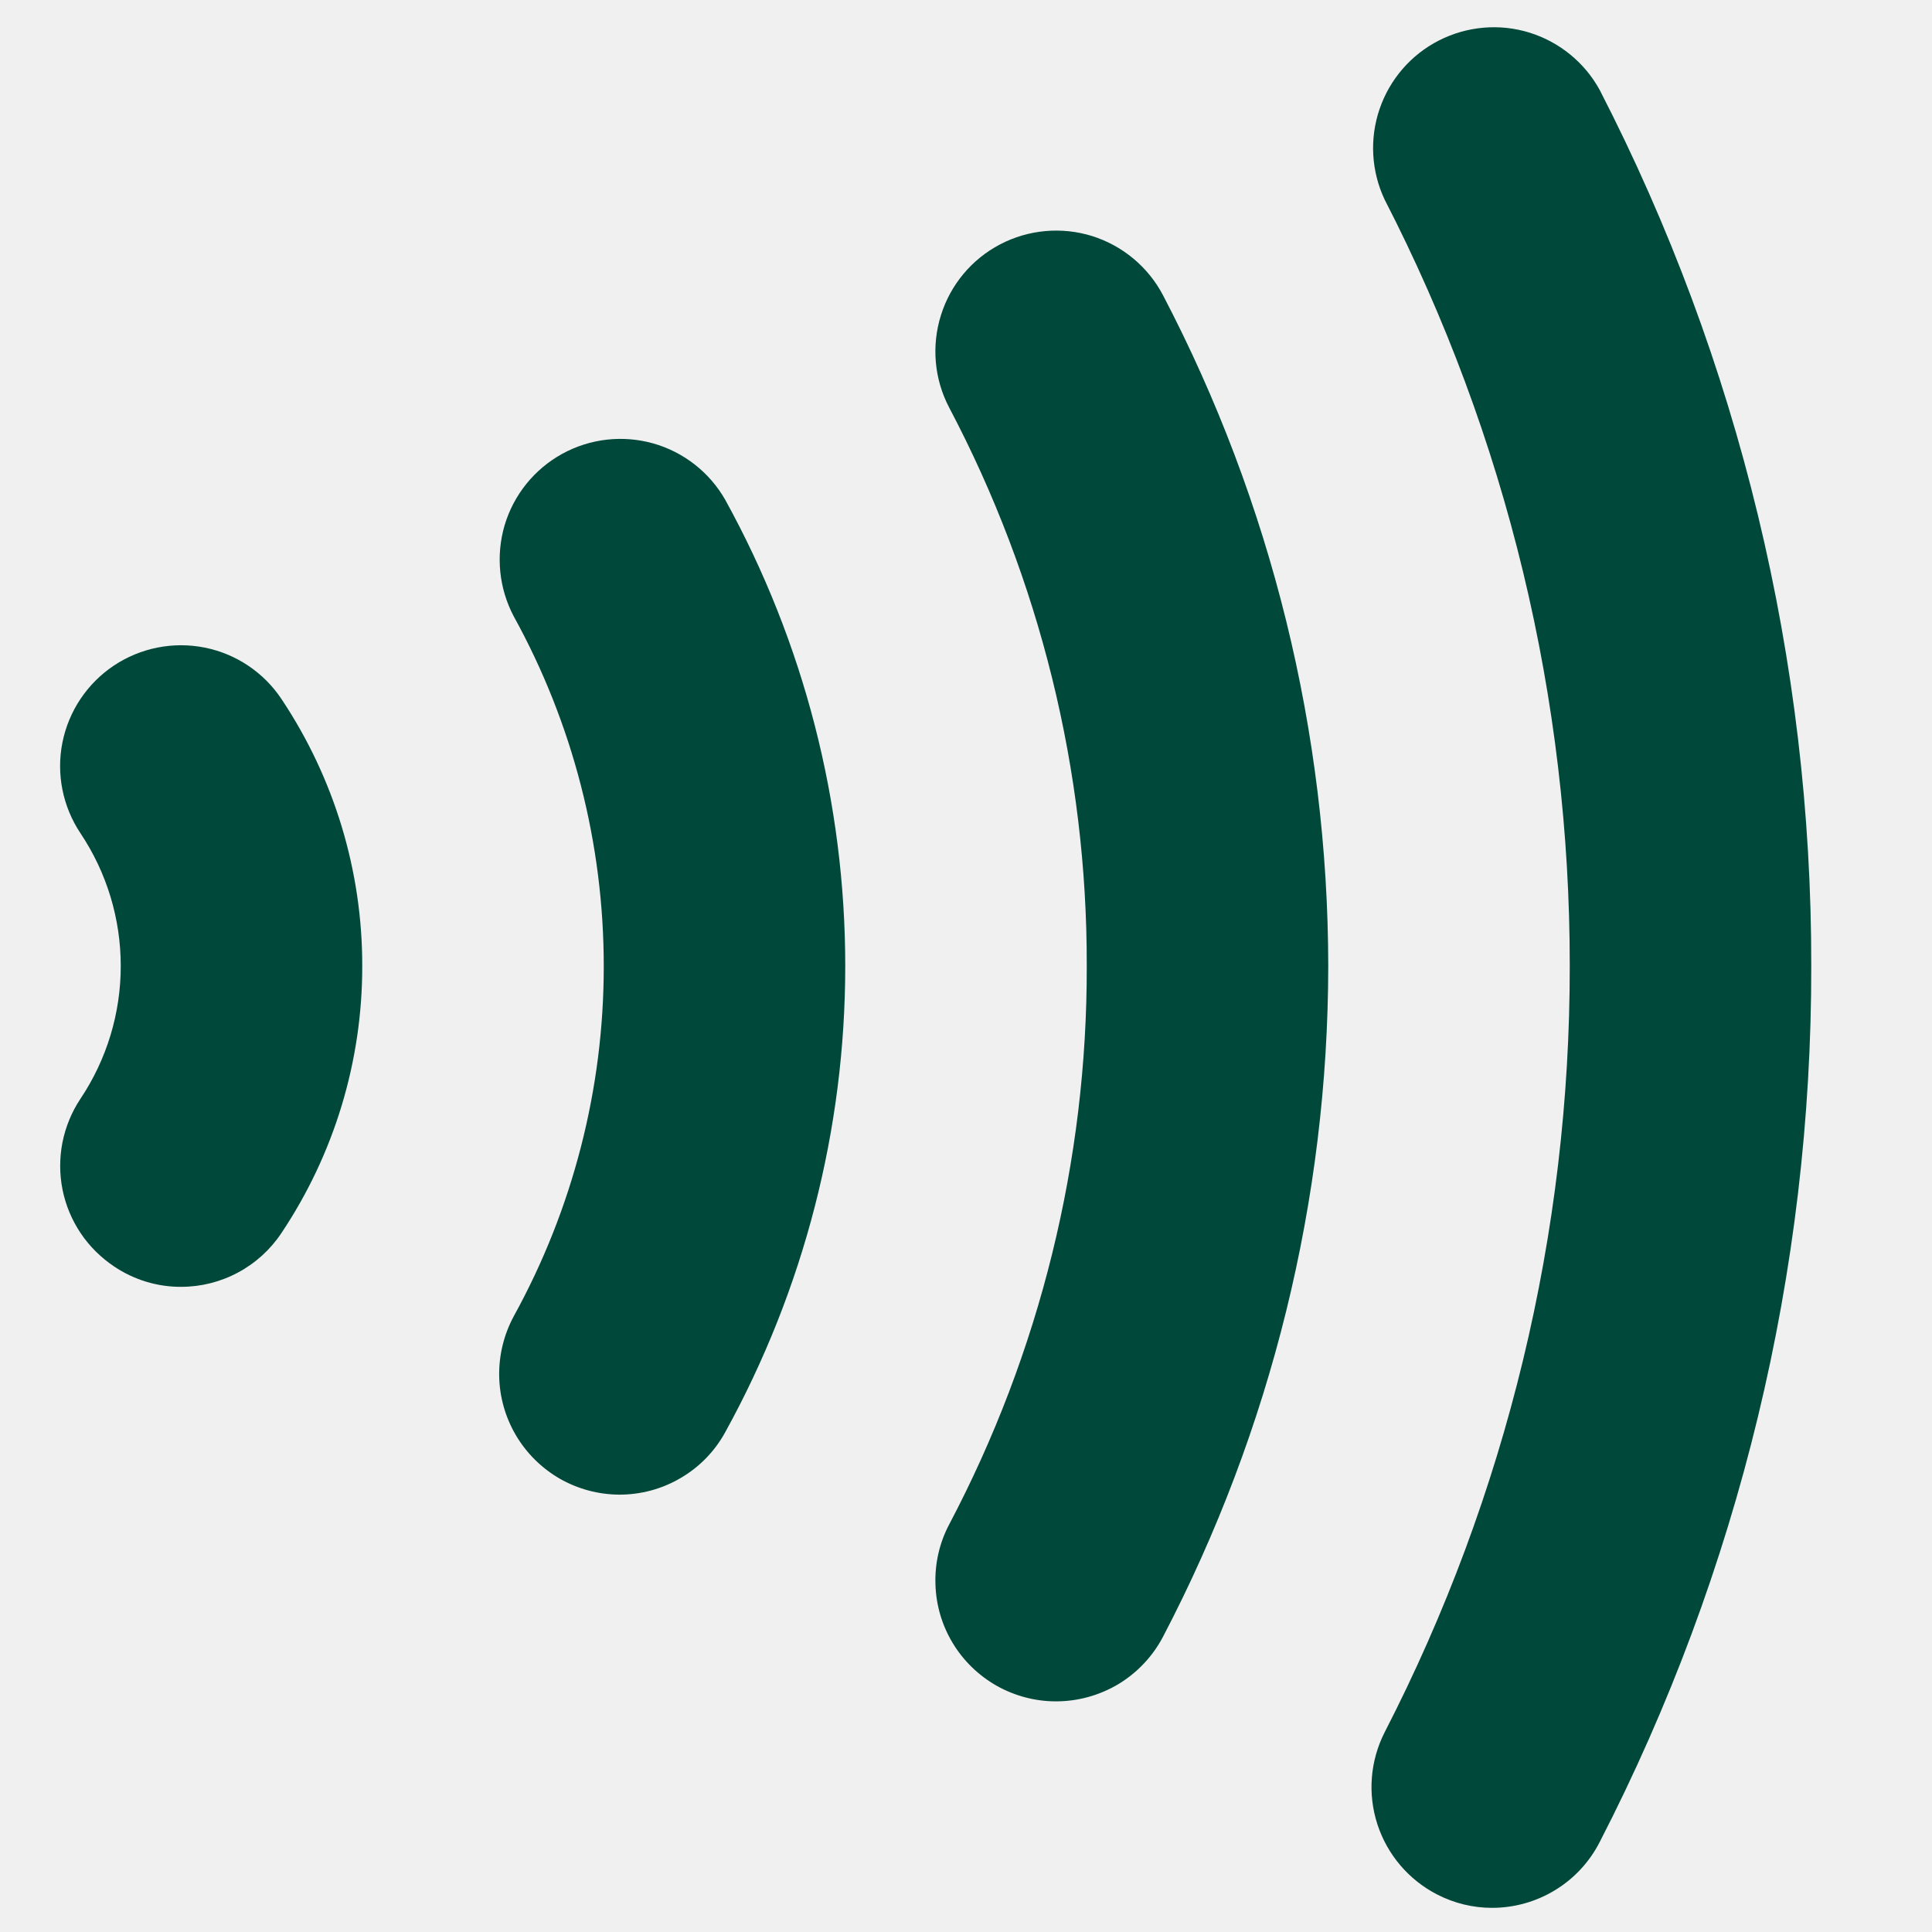
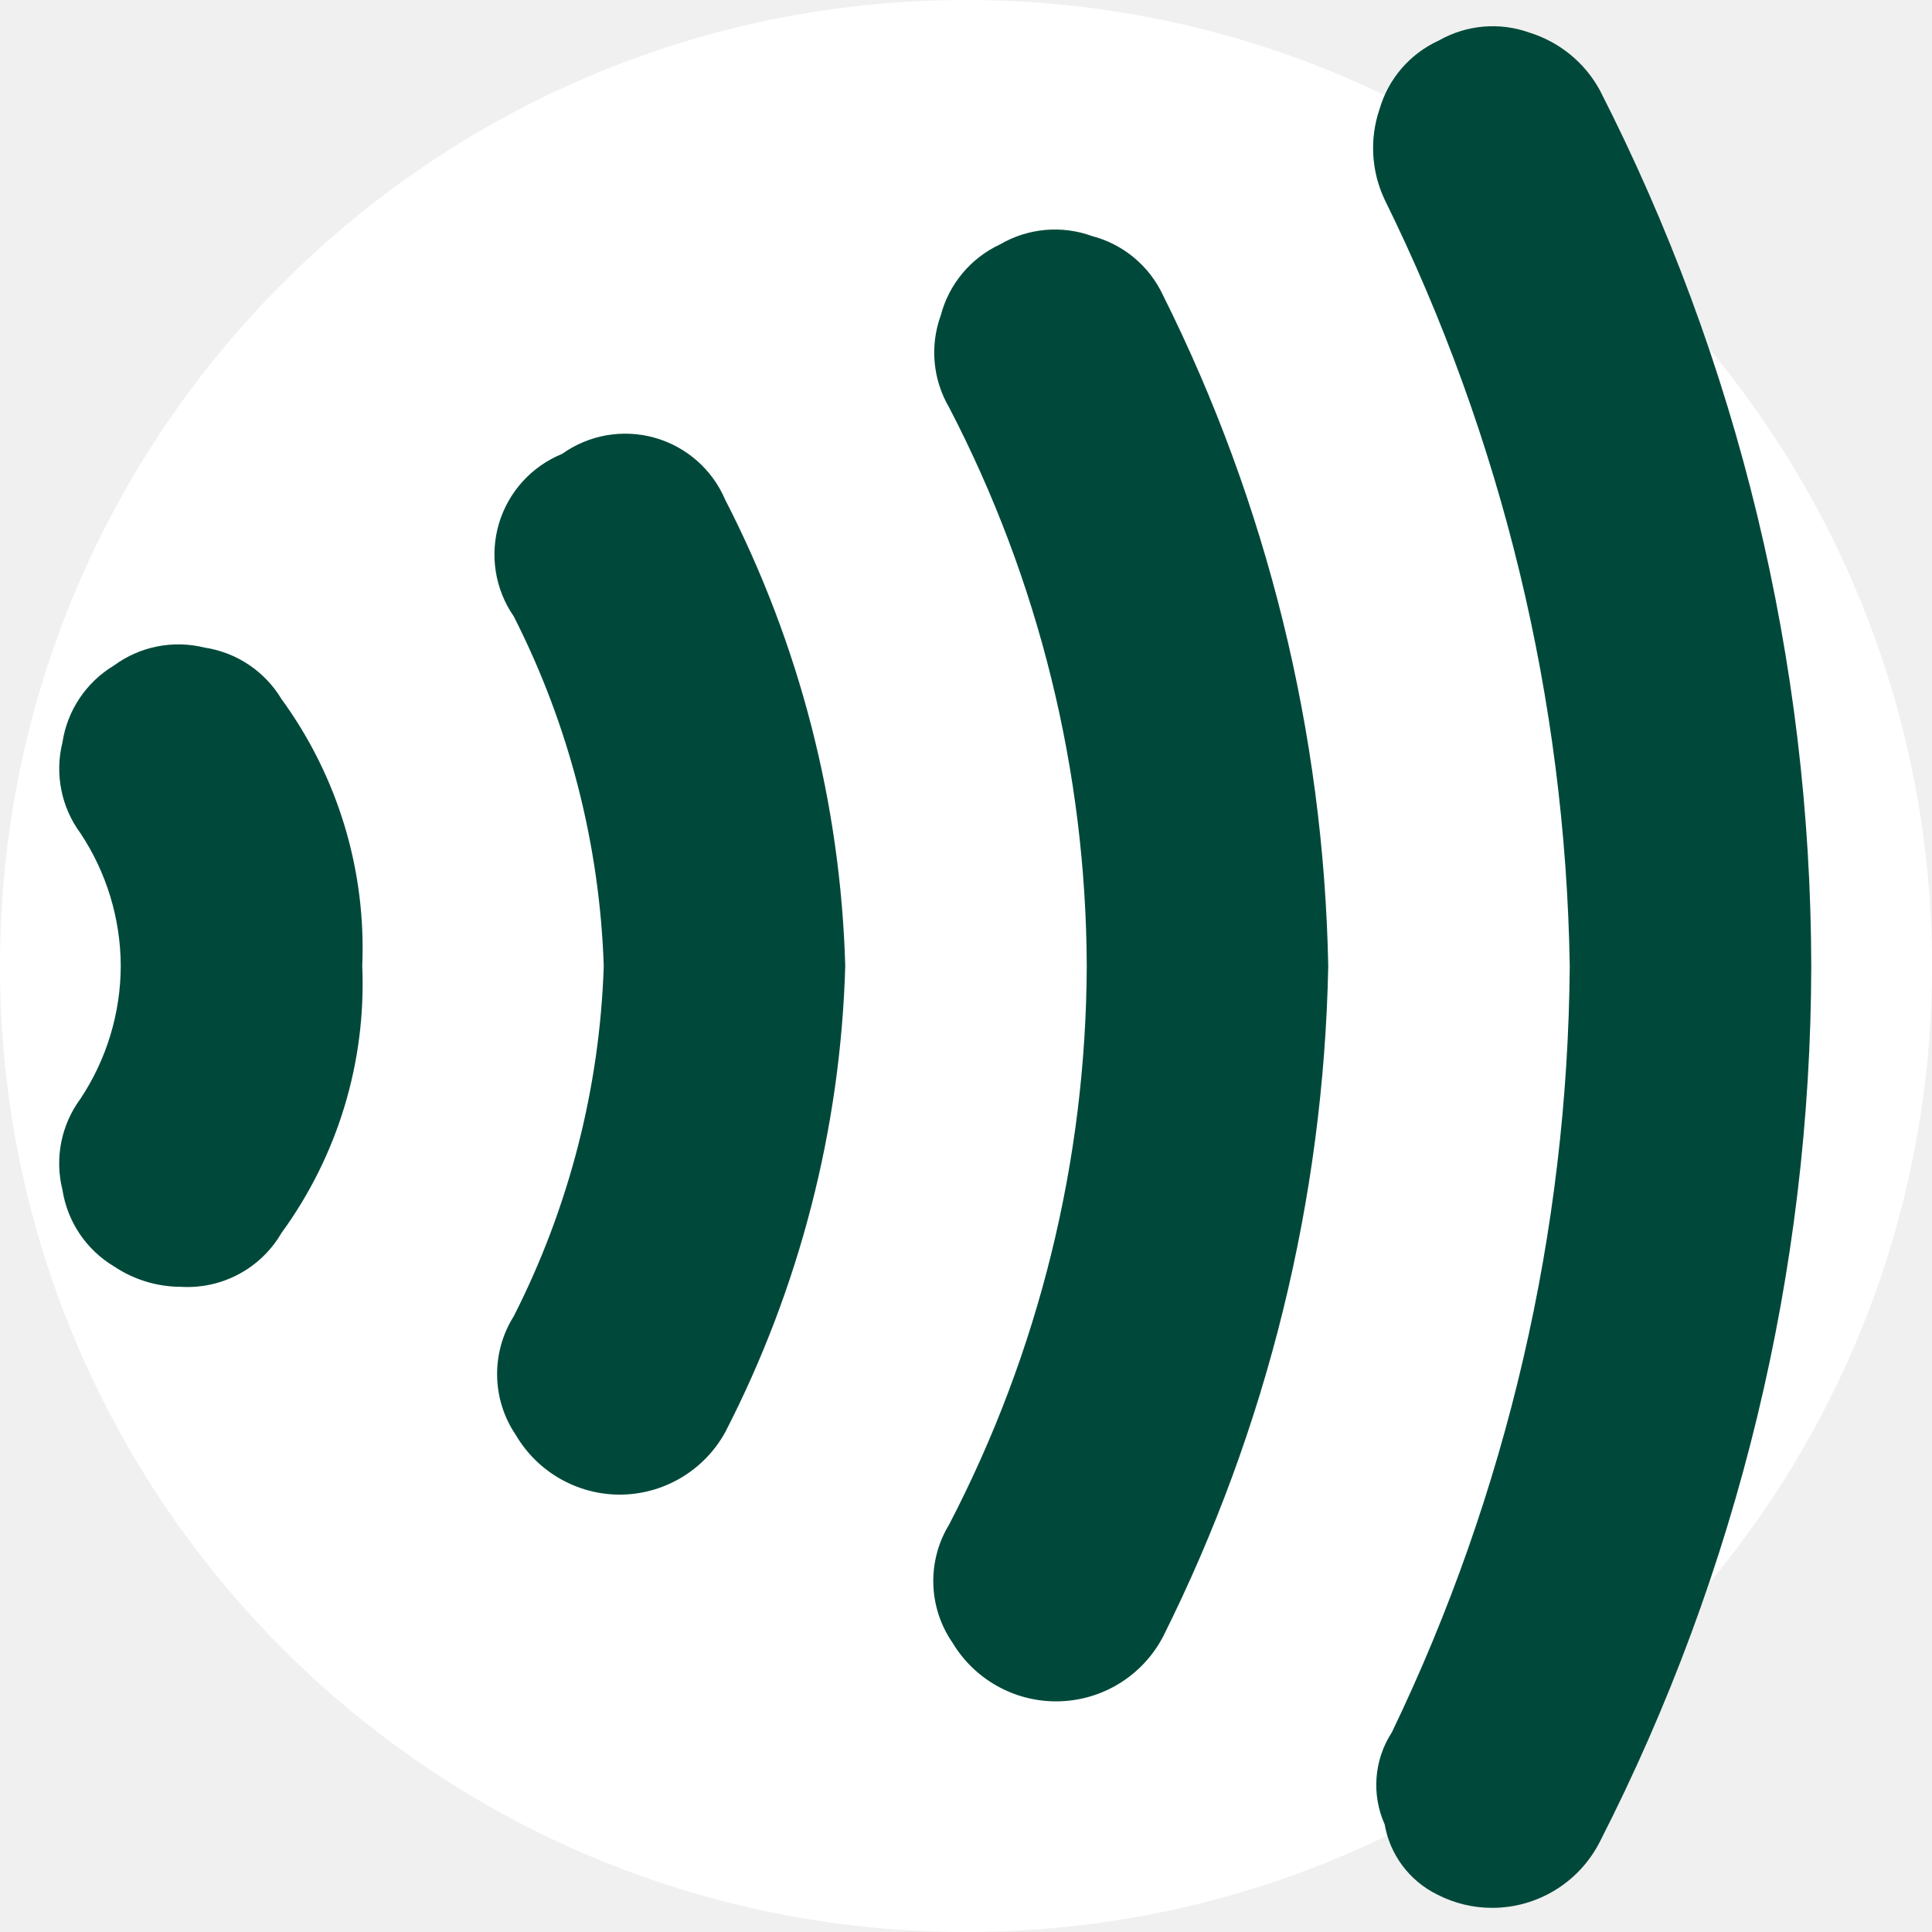
- <svg xmlns="http://www.w3.org/2000/svg" viewBox="0 0 16 16" fill="none" version="1.1" id="svg4">
-   <defs id="defs4" />
-   <path d="M12.356 15.8C12.199 15.8 12.043 15.762 11.903 15.69C11.667 15.569 11.489 15.36 11.407 15.108C11.325 14.856 11.347 14.582 11.467 14.346C12.477 12.383 13.002 10.207 13 8C13.002 5.792 12.477 3.616 11.467 1.653C11.356 1.418 11.341 1.149 11.425 0.903C11.509 0.657 11.685 0.453 11.917 0.335C12.149 0.217 12.417 0.193 12.666 0.27C12.914 0.347 13.123 0.517 13.248 0.745C14.403 2.989 15.004 5.476 15 8C15.004 10.524 14.403 13.011 13.248 15.255C13.164 15.419 13.037 15.557 12.879 15.653C12.722 15.749 12.541 15.8 12.356 15.8V15.8Z" fill="#1C4347" id="path1" style="fill:#00493a;fill-opacity:1" />
-   <path d="M8.745 14.09C8.573 14.09 8.404 14.045 8.254 13.961C8.105 13.876 7.979 13.755 7.89 13.607C7.801 13.46 7.752 13.293 7.747 13.121C7.741 12.949 7.78 12.778 7.86 12.626C8.612 11.2 9.004 9.612 9 8C9.004 6.388 8.612 4.8 7.86 3.374C7.737 3.139 7.713 2.865 7.792 2.612C7.871 2.358 8.047 2.147 8.282 2.024C8.517 1.901 8.791 1.876 9.045 1.955C9.298 2.035 9.509 2.211 9.632 2.446C10.528 4.16 10.998 6.066 11 8C10.998 9.934 10.528 11.84 9.632 13.554C9.547 13.716 9.42 13.851 9.264 13.946C9.107 14.04 8.928 14.09 8.745 14.09Z" fill="#1C4347" id="path2" style="fill:#00493a;fill-opacity:1" />
-   <path d="M5.129 12.378C4.956 12.377 4.787 12.332 4.636 12.246C4.486 12.159 4.361 12.036 4.273 11.887C4.185 11.738 4.137 11.569 4.134 11.396C4.131 11.223 4.173 11.052 4.255 10.9C4.744 10.012 5.001 9.014 5 8C5 6.988 4.744 5.992 4.255 5.105C4.132 4.873 4.105 4.602 4.179 4.35C4.254 4.098 4.425 3.886 4.655 3.759C4.885 3.632 5.156 3.601 5.409 3.672C5.661 3.743 5.876 3.911 6.006 4.139C6.658 5.322 7 6.65 7 8C7 9.35 6.658 10.678 6.006 11.861C5.92 12.018 5.793 12.149 5.639 12.239C5.484 12.331 5.309 12.378 5.129 12.378Z" fill="#1C4347" id="path3" style="fill:#00493a;fill-opacity:1" />
-   <path d="M1.5 10.657C1.303 10.658 1.11 10.599 0.946 10.489C0.837 10.416 0.742 10.323 0.669 10.214C0.595 10.104 0.544 9.982 0.518 9.853C0.492 9.724 0.492 9.591 0.517 9.462C0.543 9.332 0.593 9.21 0.666 9.1C0.884 8.774 1 8.392 1 8C1 7.608 0.884 7.226 0.666 6.9C0.519 6.679 0.465 6.409 0.517 6.149C0.569 5.888 0.723 5.659 0.943 5.512C1.164 5.365 1.434 5.311 1.695 5.363C1.955 5.415 2.184 5.568 2.331 5.789C2.768 6.444 3.001 7.213 3 8C3.001 8.787 2.768 9.557 2.331 10.211C2.24 10.348 2.117 10.46 1.972 10.538C1.827 10.616 1.665 10.657 1.5 10.657V10.657Z" fill="#1C4347" id="path4" style="fill:#00493a;fill-opacity:1" />
+ <svg xmlns="http://www.w3.org/2000/svg" viewBox="0 0 16 16" fill="#00493a" aria-hidden="true">
+   <circle cx="8" cy="8" r="8" fill="#fff" />
+   <path d="M12.356 15.8c-.158 0-.313-.038-.453-.11a.8.8 0 0 1-.436-.582.8.8 0 0 1 .06-.762A14.9 14.9 0 0 0 13 8a14.9 14.9 0 0 0-1.533-6.347c-.111-.235-.126-.504-.042-.75a.9.9 0 0 1 .492-.568.9.9 0 0 1 .749-.065c.248.077.457.247.582.475A16 16 0 0 1 15 8a16 16 0 0 1-1.752 7.255 1 1 0 0 1-.892.545Z" />
+   <path d="M8.745 14.09a1 1 0 0 1-.855-.483.9.9 0 0 1-.03-.981A10.1 10.1 0 0 0 9 8a10.1 10.1 0 0 0-1.14-4.626.9.9 0 0 1-.069-.762.9.9 0 0 1 .491-.588.9.9 0 0 1 .762-.069.9.9 0 0 1 .588.491A13 13 0 0 1 11 8a13 13 0 0 1-1.368 5.554 1 1 0 0 1-.887.536Z" />
+   <path d="M5.129 12.378a1 1 0 0 1-.856-.492.9.9 0 0 1-.018-.986A6.9 6.9 0 0 0 5 8a6.9 6.9 0 0 0-.745-2.895.9.9 0 0 1 .4-1.346.9.9 0 0 1 1.351.38A9 9 0 0 1 7 8a9 9 0 0 1-.994 3.861 1 1 0 0 1-.877.517Z" />
+   <path d="M1.5 10.657a1 1 0 0 1-.554-.168.9.9 0 0 1-.429-.636.9.9 0 0 1 .149-.753A2 2 0 0 0 1 8a2 2 0 0 0-.334-1.1.9.9 0 0 1-.149-.751.9.9 0 0 1 .426-.637.9.9 0 0 1 .751-.149.9.9 0 0 1 .637.426A3.5 3.5 0 0 1 3 8a3.5 3.5 0 0 1-.669 2.211.9.9 0 0 1-.831.446Z" />
</svg>
